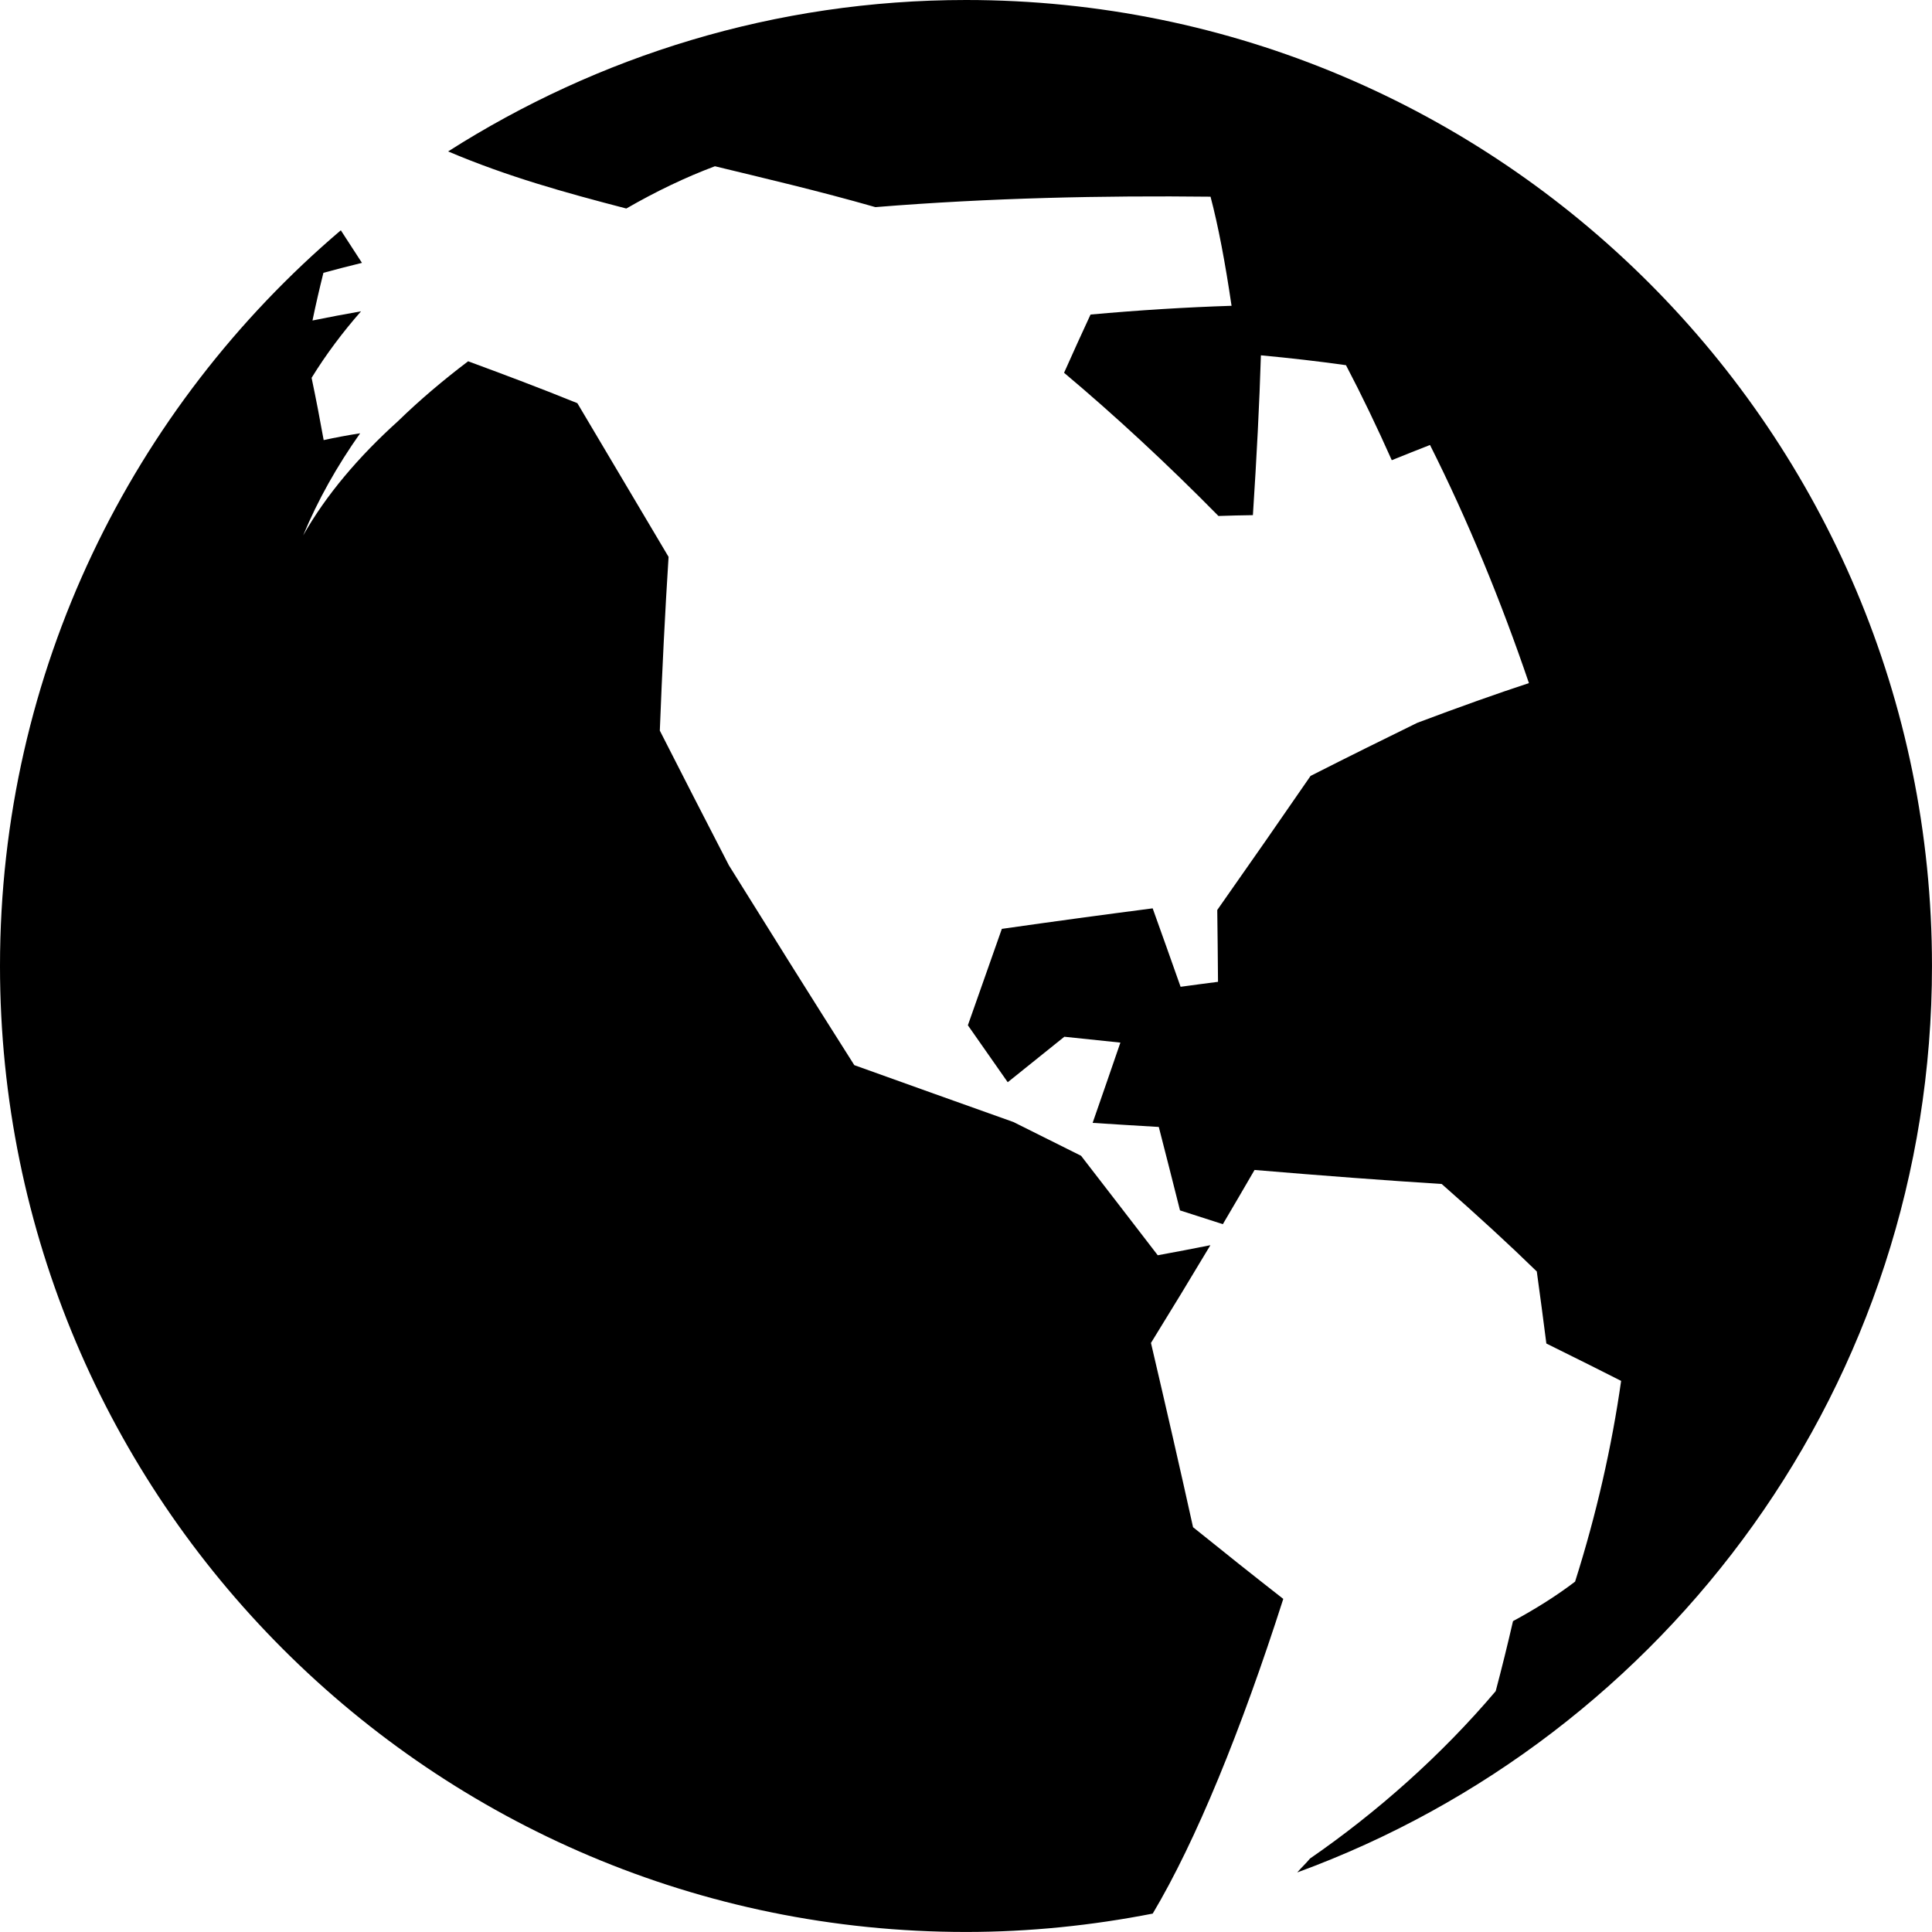
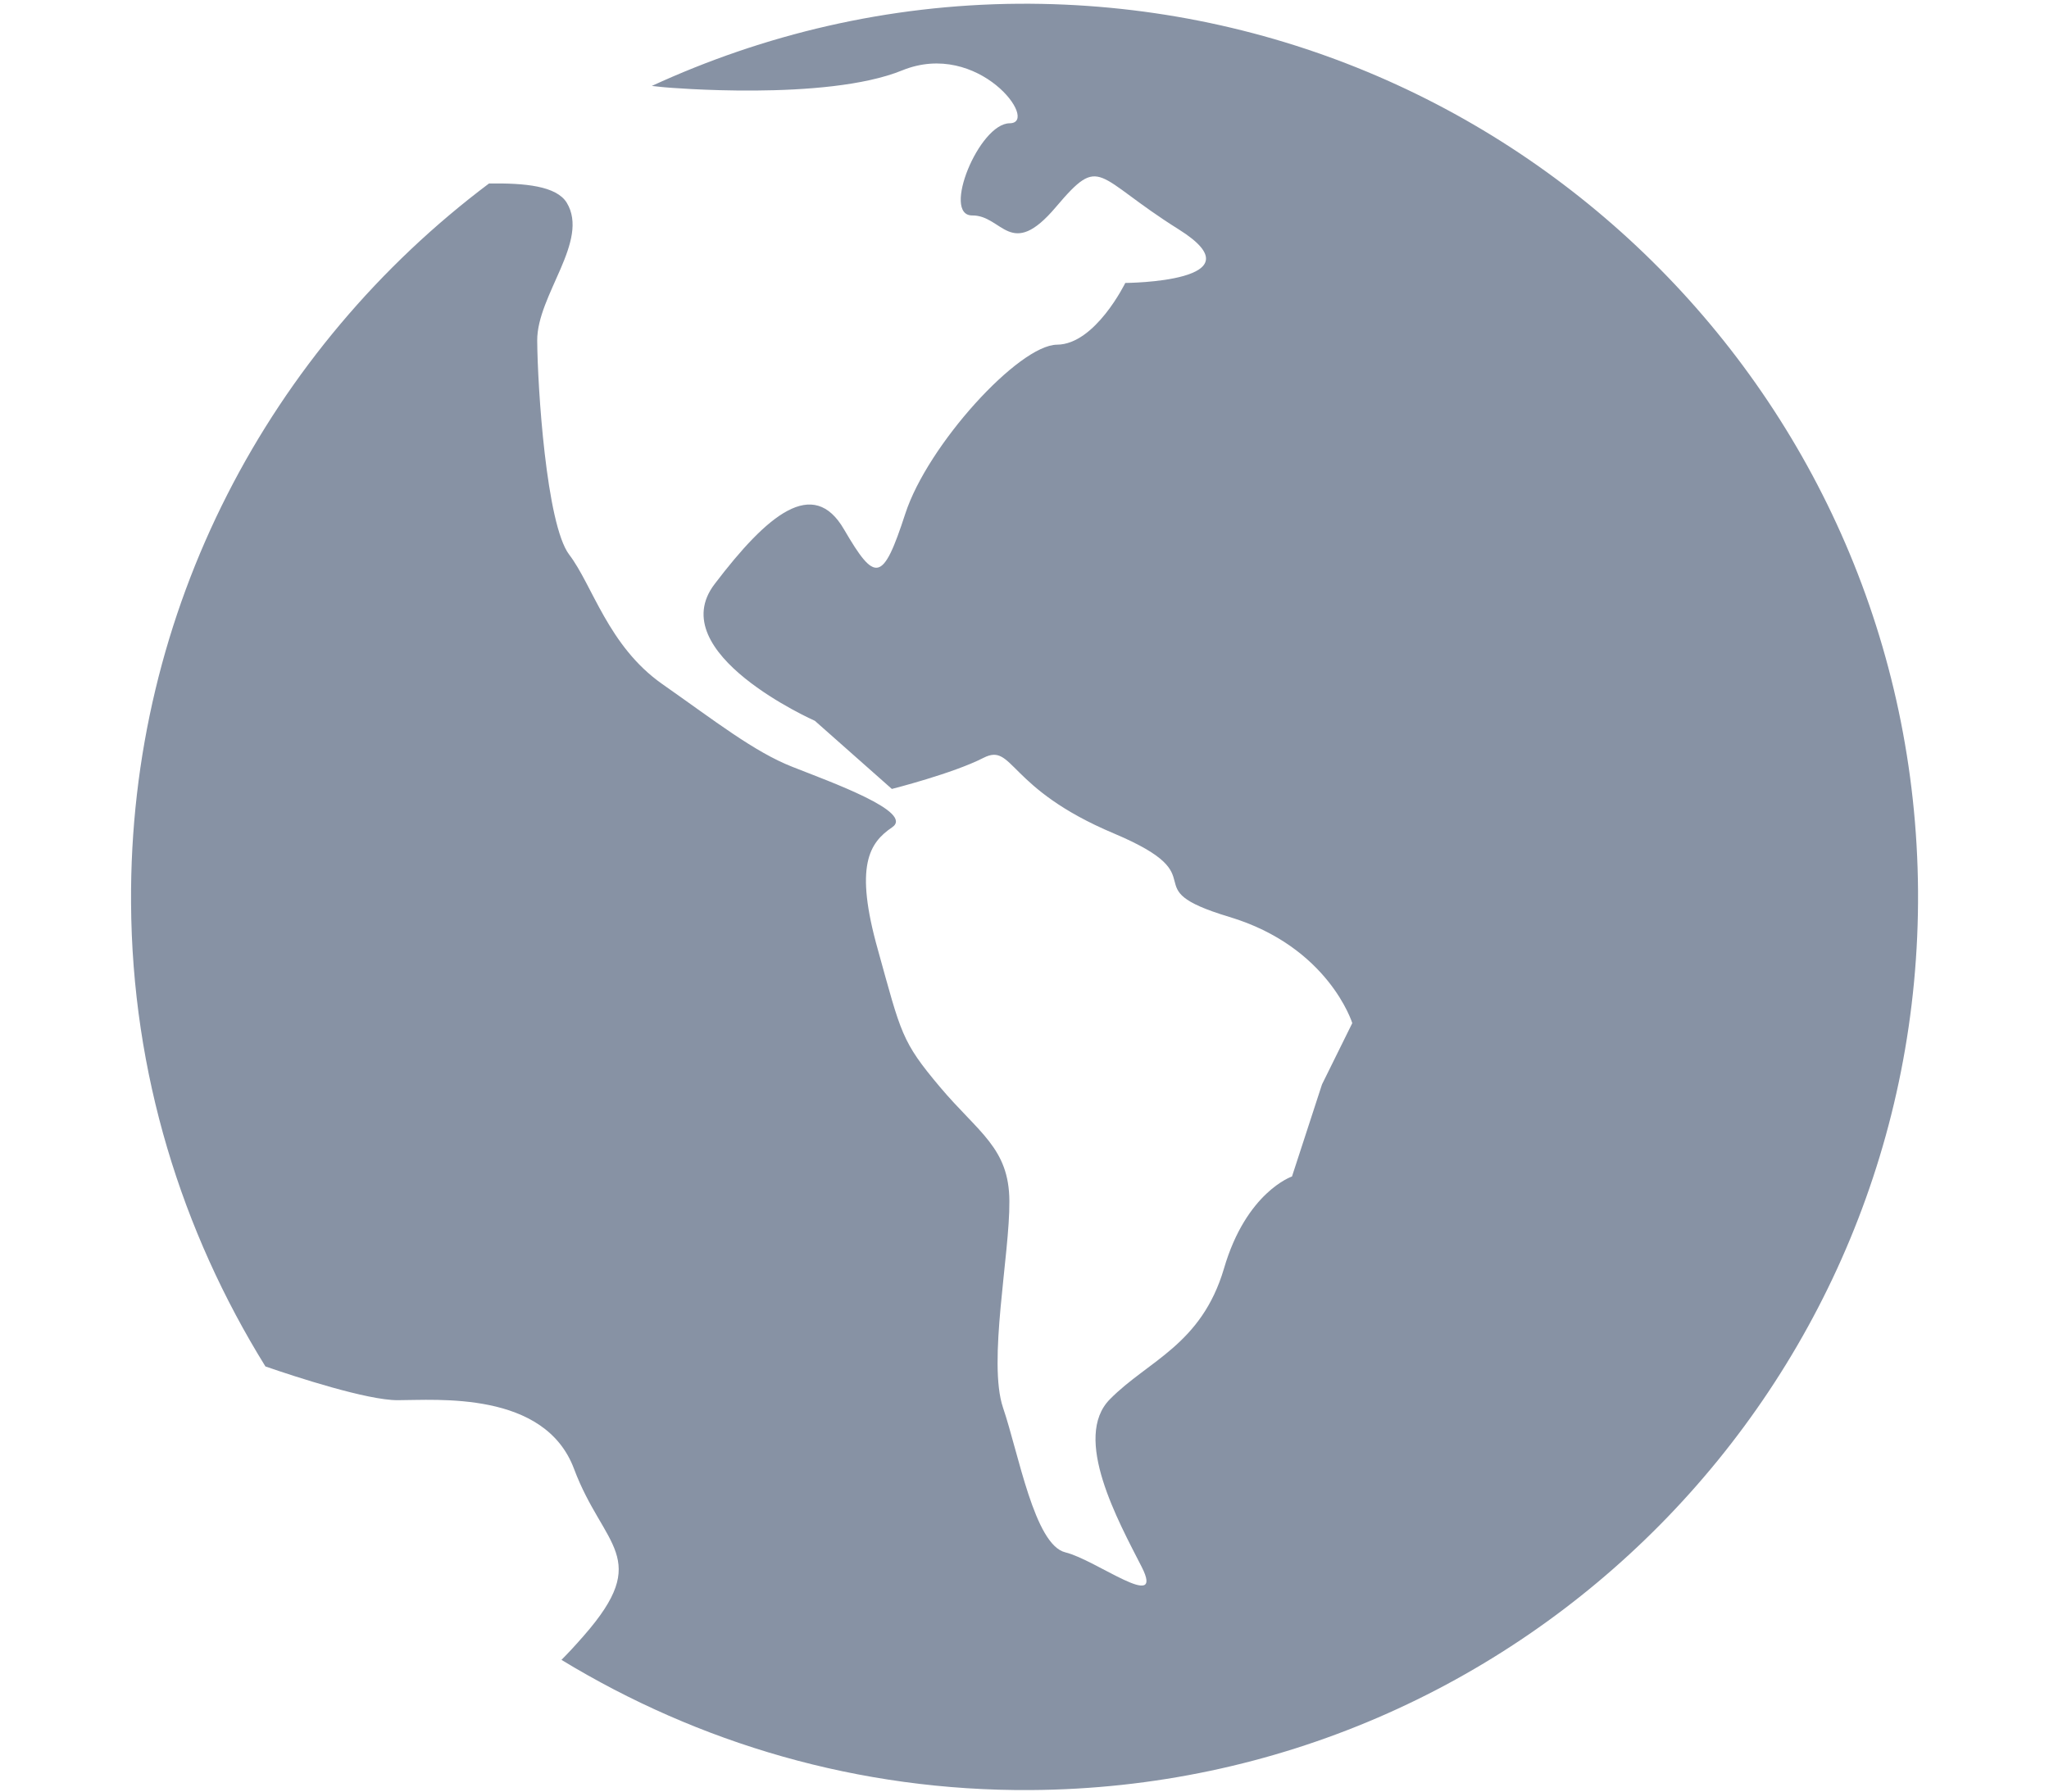
- <svg xmlns="http://www.w3.org/2000/svg" version="1.1" id="Your_Icon" x="0px" y="0px" width="100px" height="100px" viewBox="0 0 100 100" style="enable-background:new 0 0 100 100;" xml:space="preserve">
-   <g>
-     <path d="M66.422,82.759c-1.475-1.152-3.033-2.39-4.67-3.711c-0.664-3.008-1.4-6.211-2.178-9.538   c1.035-1.673,2.063-3.365,3.076-5.059c-0.898,0.18-1.804,0.352-2.725,0.521c-1.293-1.684-2.62-3.402-3.969-5.149   c-1.159-0.576-2.327-1.162-3.503-1.748c-2.746-0.978-5.521-1.967-8.234-2.943c-2.237-3.525-4.421-7.015-6.489-10.338   c-1.248-2.413-2.445-4.75-3.578-6.977c0.121-3.128,0.271-6.146,0.453-8.993c-1.756-2.96-3.324-5.603-4.721-7.956   c-2.038-0.826-3.913-1.526-5.654-2.168c-1.289,0.977-2.514,2.012-3.626,3.096c-2.031,1.832-3.727,3.821-4.912,5.918   c0.752-1.82,1.758-3.601,2.949-5.287c-0.667,0.104-1.292,0.222-1.888,0.352c-0.192-1.07-0.397-2.141-0.625-3.222   c0.745-1.211,1.611-2.363,2.559-3.444c-0.866,0.153-1.702,0.31-2.513,0.476c0.172-0.833,0.364-1.657,0.566-2.468   c0.654-0.176,1.318-0.352,1.995-0.515c-0.342-0.533-0.723-1.116-1.094-1.686C6.861,21.086,0,34.732,0,49.999   c0,27.613,22.381,49.999,50,49.999c3.308,0,6.536-0.339,9.665-0.951C61.901,95.297,64.245,89.553,66.422,82.759z" />
-     <path d="M50,0c-9.873,0-19.054,2.9-26.805,7.838c3.099,1.314,6.023,2.122,9.223,2.955c1.536-0.885,3.069-1.621,4.586-2.188   c2.573,0.625,5.327,1.264,8.306,2.116c5.931-0.481,11.803-0.603,17.347-0.54c0.397,1.5,0.759,3.407,1.088,5.647   c-2.344,0.075-4.785,0.225-7.299,0.453c-0.437,0.943-0.896,1.946-1.37,3.014c2.624,2.204,5.332,4.71,7.991,7.412   c0.602-0.02,1.198-0.036,1.783-0.043c0.196-3.023,0.34-5.797,0.414-8.273c1.514,0.143,2.979,0.309,4.404,0.511   c0.813,1.55,1.603,3.196,2.37,4.918c0.681-0.276,1.341-0.54,1.979-0.788c1.942,3.861,3.681,8.09,5.12,12.325   c-1.645,0.54-3.584,1.23-5.781,2.057c-1.695,0.83-3.546,1.744-5.521,2.747c-1.51,2.194-3.134,4.528-4.83,6.94   c0.017,1.23,0.029,2.468,0.039,3.718c-0.642,0.084-1.286,0.166-1.937,0.257c-0.482-1.357-0.957-2.712-1.445-4.06   c-2.54,0.329-5.163,0.684-7.807,1.062c-0.586,1.653-1.168,3.317-1.758,4.99c0.684,0.982,1.374,1.966,2.063,2.948   c0.98-0.787,1.957-1.572,2.93-2.354c0.974,0.102,1.94,0.199,2.901,0.303c-0.472,1.377-0.954,2.768-1.437,4.155   c1.153,0.074,2.299,0.146,3.425,0.211c0.371,1.452,0.742,2.894,1.098,4.319c0.748,0.244,1.487,0.479,2.217,0.713   c0.553-0.938,1.1-1.872,1.641-2.806c3.563,0.3,6.858,0.547,9.687,0.726c1.882,1.653,3.535,3.174,4.922,4.528   c0.176,1.266,0.339,2.509,0.495,3.729c1.731,0.856,3.026,1.504,3.87,1.935c-0.479,3.379-1.279,6.913-2.383,10.39   c-0.94,0.717-2.021,1.4-3.213,2.044c-0.283,1.233-0.583,2.445-0.896,3.624c-2.803,3.311-6.152,6.278-9.612,8.665   c-0.218,0.264-0.442,0.465-0.661,0.719C86.303,89.91,99.999,71.58,99.999,49.999C99.999,22.385,77.614,0,50,0z" />
-   </g>
+ <svg xmlns="http://www.w3.org/2000/svg" version="1.1" id="Layer_1" x="0px" y="0px" width="71.138px" height="62.205px" viewBox="729.102 47.196 71.138 62.205" enable-background="new 729.102 47.196 71.138 62.205" xml:space="preserve">
+   <path fill="#8792A4" d="M764.468,47.326c-4.555,0.033-8.859,1.068-12.736,2.854c0.273,0.032,0.467,0.049,0.467,0.049  s5.578,0.494,8.231-0.591c2.647-1.071,4.784,1.829,3.728,1.839c-1.066,0.003-2.37,3.201-1.304,3.201  c1.057-0.012,1.326,1.579,2.908-0.293c1.584-1.868,1.326-1.064,4.262,0.776c2.927,1.834-1.854,1.861-1.854,1.861  s-1.041,2.135-2.37,2.144c-1.323,0.008-4.492,3.478-5.269,5.874c-0.78,2.395-1.042,2.398-2.122,0.547  c-1.07-1.855-2.664-0.518-4.493,1.887c-1.842,2.399,3.477,4.754,3.477,4.754l2.673,2.366c0,0,2.123-0.537,3.181-1.08  c1.05-0.536,0.801,1.058,4.533,2.628c3.721,1.572,0.542,1.853,3.998,2.895c3.451,1.034,4.273,3.689,4.273,3.689L775,84.854  l-1.042,3.198c0,0-1.586,0.535-2.362,3.198c-0.785,2.652-2.634,3.194-3.957,4.535c-1.324,1.332,0.294,4.246,1.103,5.83  c0.809,1.599-1.588-0.253-2.654-0.51c-1.071-0.261-1.622-3.441-2.163-5.025c-0.534-1.586,0.237-5.309,0.221-7.17  c-0.007-1.854-1.075-2.378-2.413-3.969c-1.335-1.586-1.342-1.844-2.152-4.762c-0.82-2.914-0.3-3.713,0.492-4.251  c0.793-0.531-2.127-1.573-3.462-2.102c-1.325-0.521-2.664-1.577-4.525-2.881c-1.868-1.316-2.414-3.433-3.224-4.49  c-0.796-1.058-1.098-5.839-1.109-7.432c-0.008-1.583,1.829-3.461,1.025-4.788c-0.358-0.58-1.448-0.686-2.7-0.666  c-7.593,5.707-12.492,14.771-12.426,24.986c0.034,5.915,1.759,11.404,4.665,16.094c1.07,0.37,3.532,1.172,4.587,1.172  c1.358,0,5.11-0.337,6.128,2.386c1.02,2.725,2.729,3.064,0.338,5.794c-0.29,0.333-0.549,0.611-0.775,0.838  c4.753,2.891,10.317,4.561,16.29,4.521c17.122-0.107,30.921-14.094,30.808-31.227C795.575,61.004,781.601,47.218,764.468,47.326z" />
</svg>
